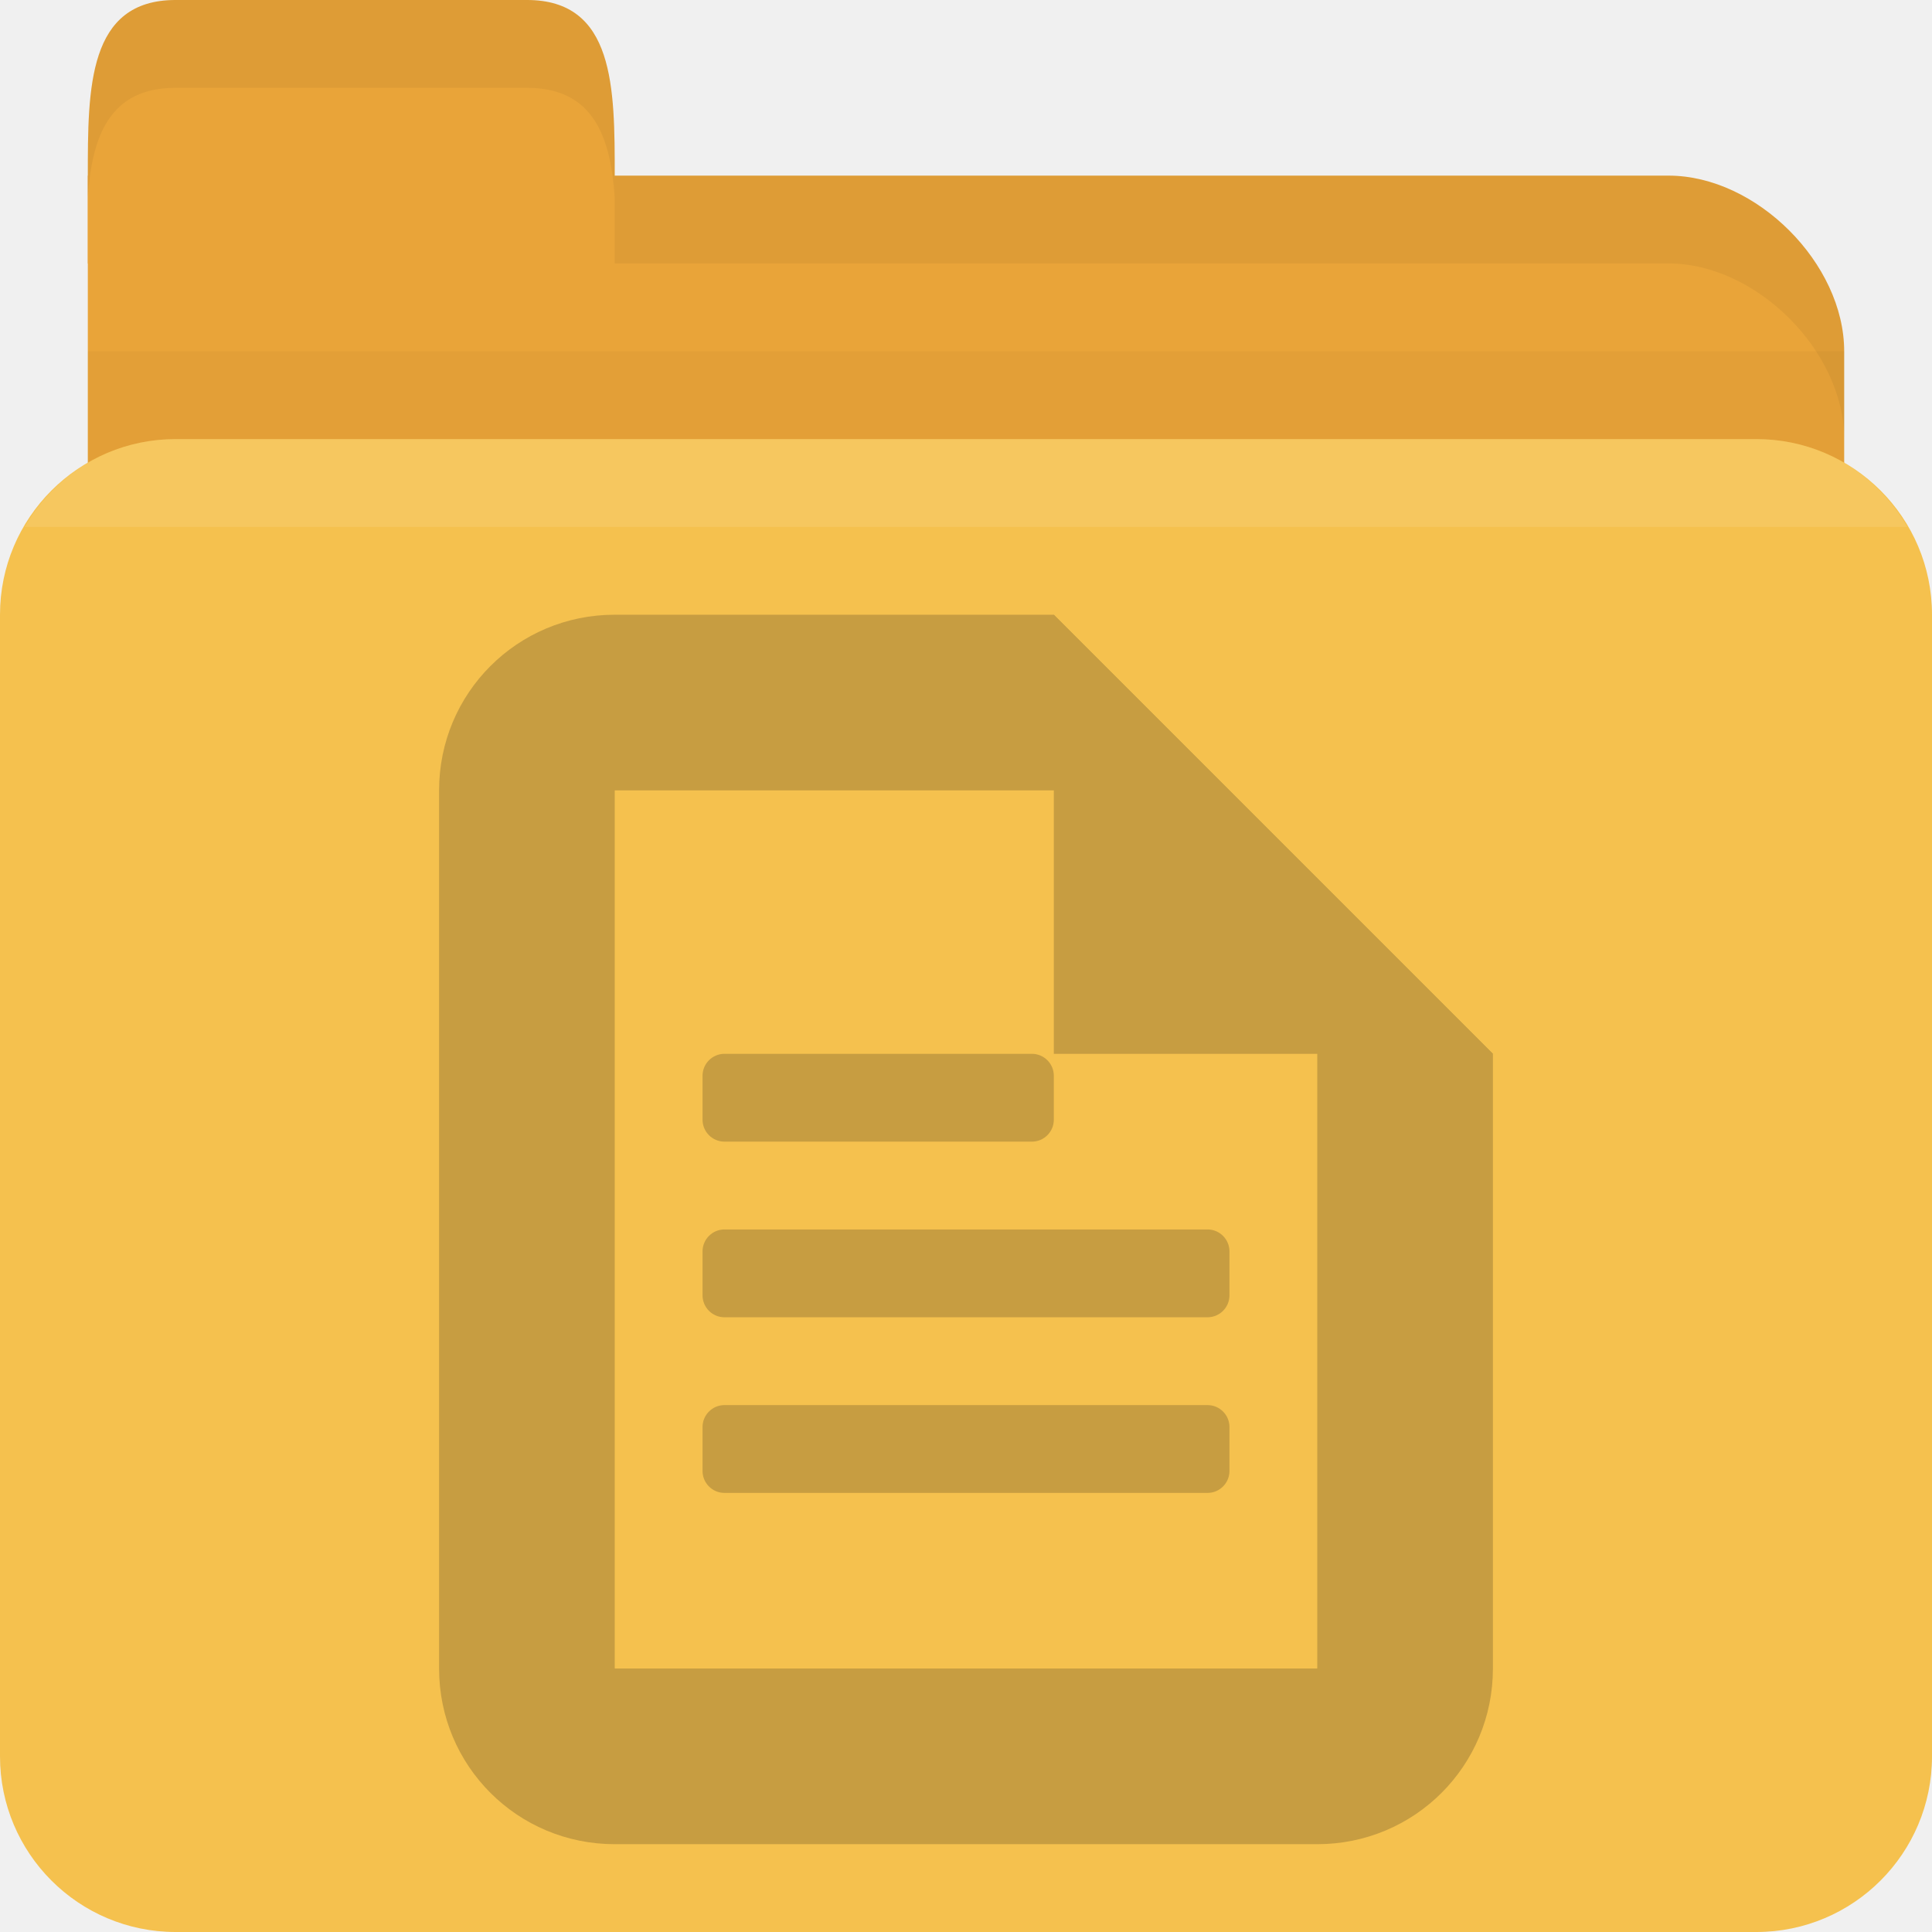
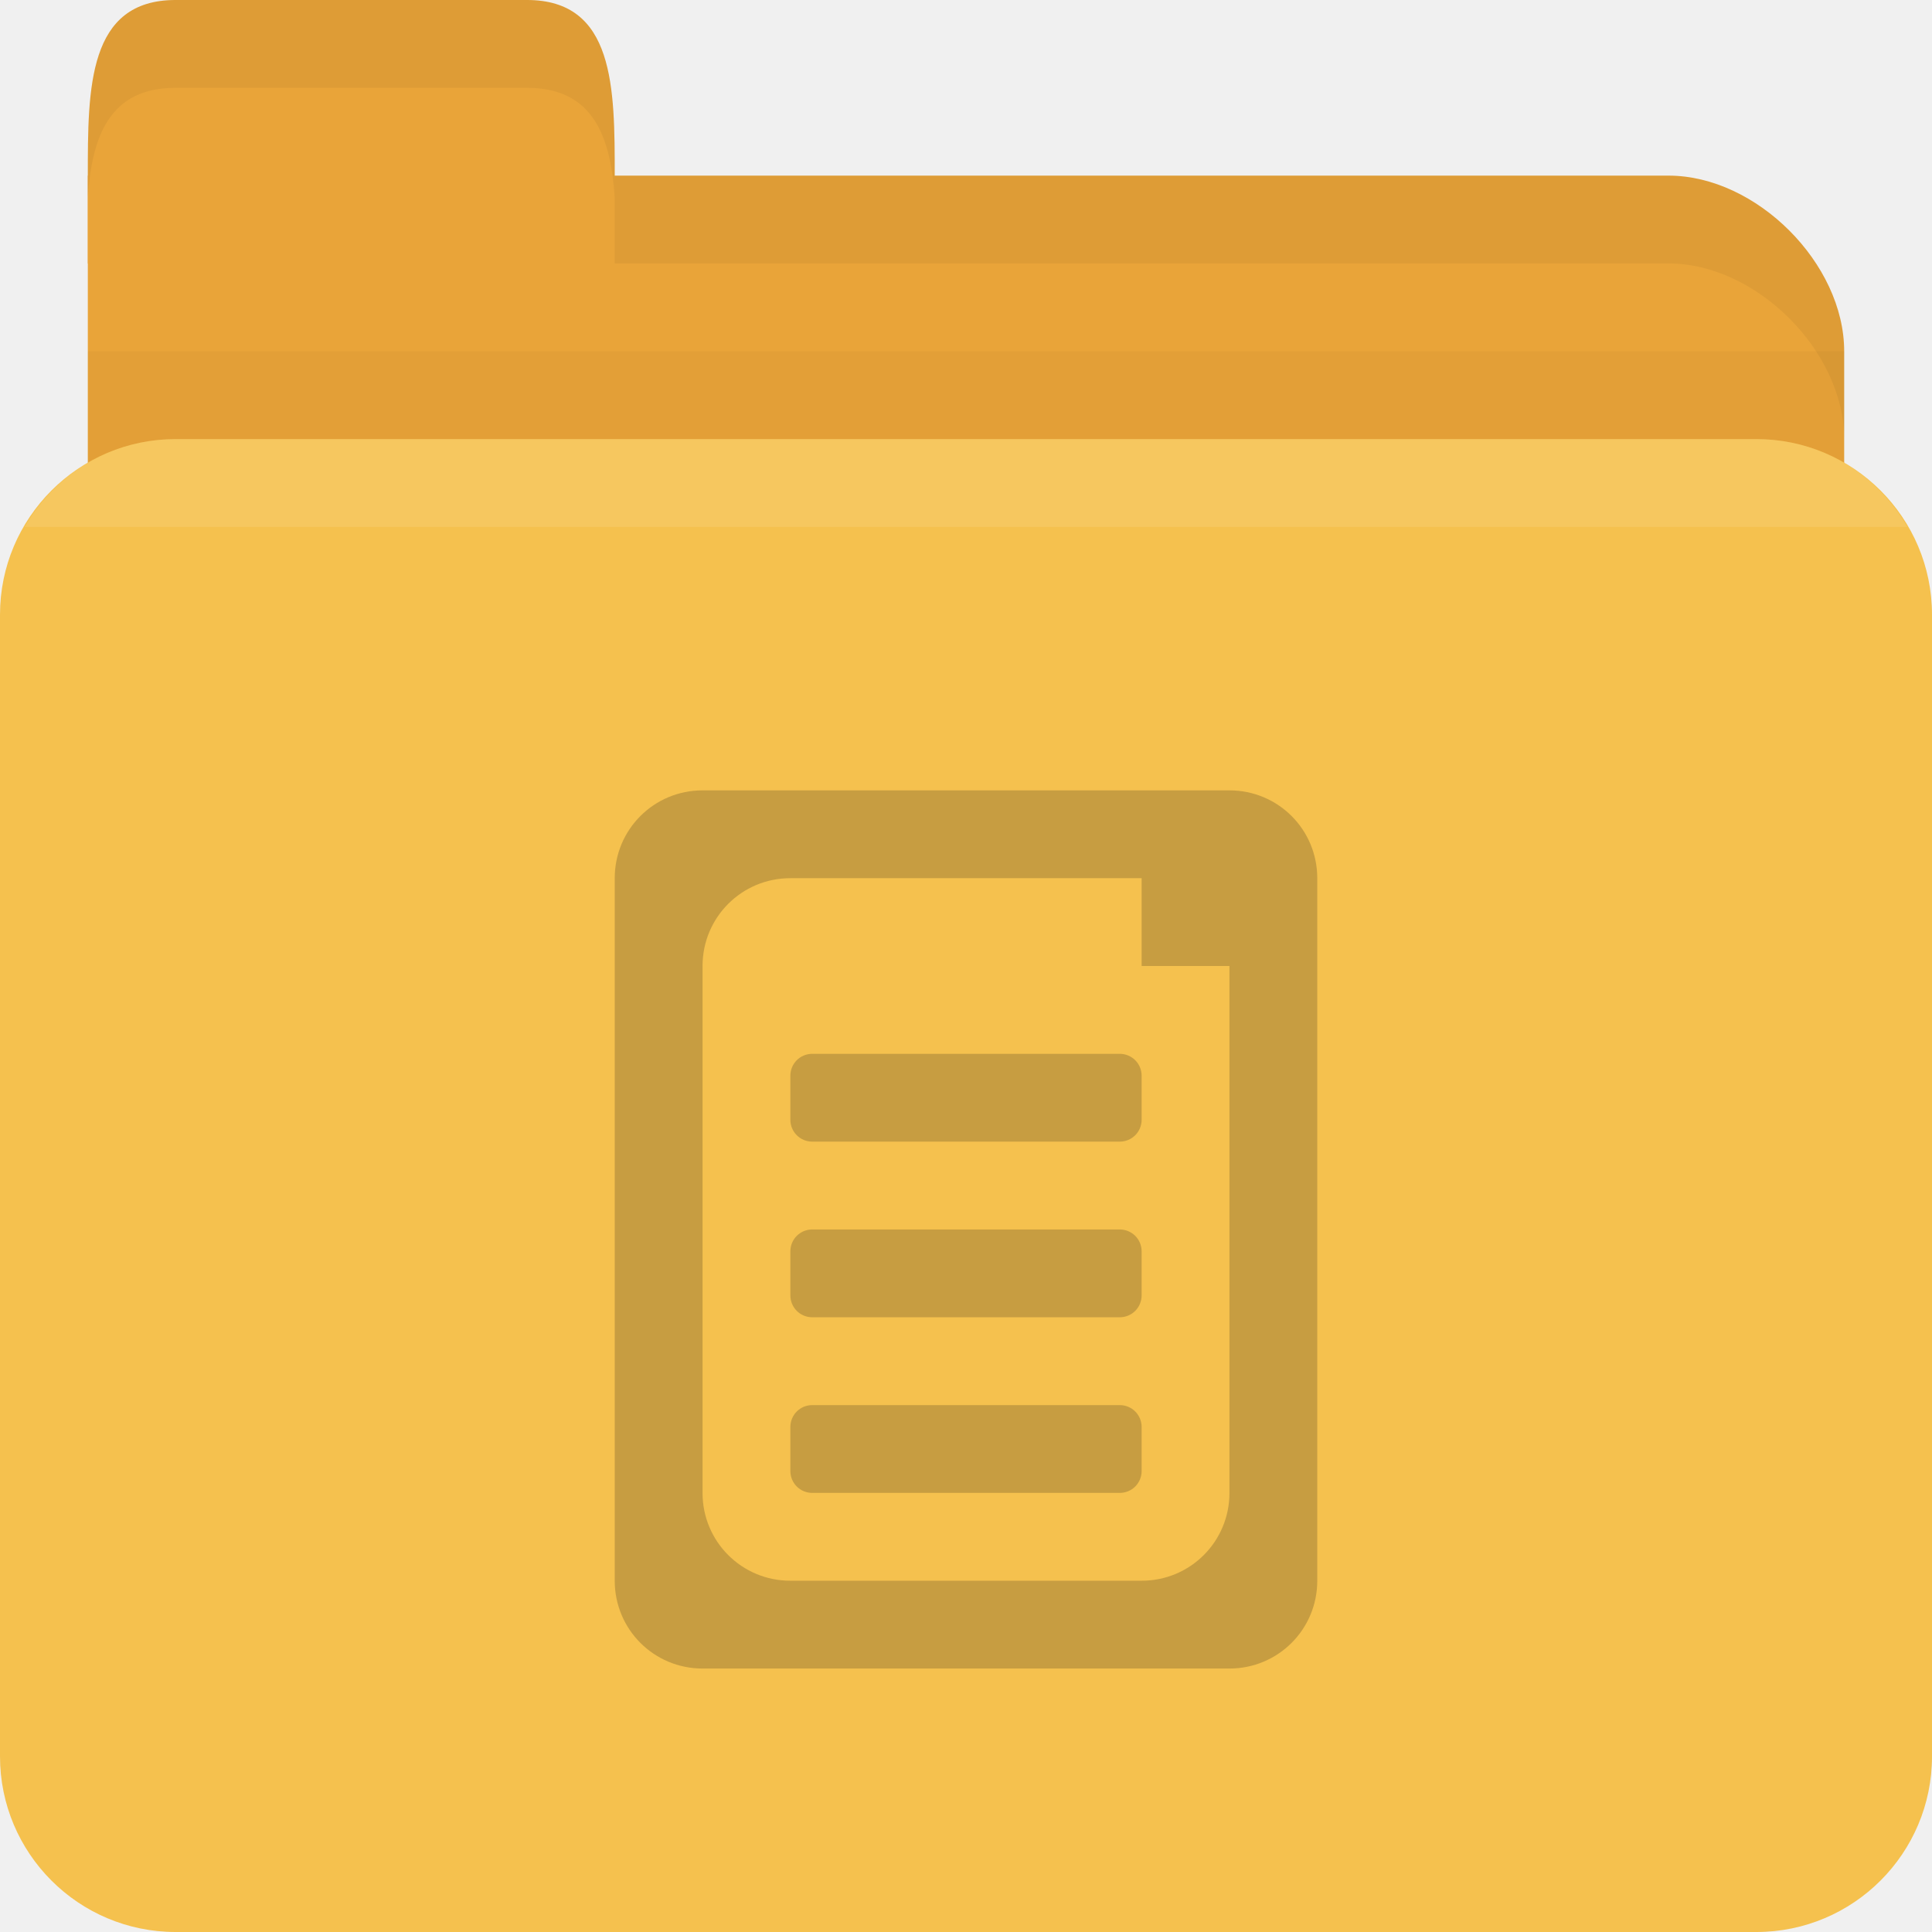
<svg xmlns="http://www.w3.org/2000/svg" width="22" height="22" id="svg2" version="1.1">
  <defs id="defs4" />
  <g id="layer1" transform="translate(0,-1030.362)">
    <path id="path2998" d="m 2,1032.362 17,0 c 1,0 2,1 2,2 l 0,4 c 0,1.108 -0.446,2 -1,2 l -18,0 c -0.554,0 -1,-0.892 -1,-2 l 0,-6 z" style="fill:#e9a439;fill-opacity:1;stroke:none" />
    <path style="opacity:0.03;fill:#000000;fill-opacity:1;stroke:none" d="m 1,1034.362 0,5 20,0 0,-5 z" id="path3807" />
    <rect style="fill:#f5c14e;fill-opacity:1;stroke:none" id="rect2990" width="22" height="17" x="0" y="1035.362" rx="2" ry="2" />
    <path id="path3000" d="m 1,1033.362 0,-1 c 0,-1 0,-2 1,-2 l 4,0 c 1,0 1,1 1,2 l 0,1 z" style="fill:#e9a439;fill-opacity:1;stroke:none" />
    <path style="opacity:0.05;fill:#000000;fill-opacity:1;stroke:none" d="m 7,1032.362 0,1 1,0 11,0 c 1,0 2,1 2,2 l 0,-1 c 0,-1 -1,-2 -2,-2 l -11,0 z" id="path3002" />
    <path style="opacity:0.05;fill:#000000;fill-opacity:1;stroke:none" d="m 2,1030.362 c -1,0 -1,1 -1,2 l 0,0.25 c 0.047,-0.703 0.25,-1.25 1,-1.25 l 4,0 c 0.75,0 0.953,0.547 1,1.25 l 0,-0.25 c 0,-1 0,-2 -1,-2 l -4,0 z" id="path3780" />
-     <g id="g3768" transform="translate(3,1035.362)" style="opacity:0.25;fill:#3c2f1b;fill-opacity:1">
-       <path id="rect2991-3" d="M 4,2 C 2.892,2 2,2.892 2,4 l 0,10 c 0,1.108 0.892,2 2,2 l 8,0 c 1.108,0 2,-0.892 2,-2 L 14,7 9,2 z m 0,2 6,0 1,1 1,1 0,8 -8,0 z" style="fill:#3c2f1b;fill-opacity:1;stroke:none" />
-       <path id="path2997" d="m 9,2 0,5 5,0 z" style="fill:#3c2f1b;fill-opacity:1;stroke:none" />
-       <rect ry="0.25" rx="0.25" y="7" x="5" height="1" width="4" id="rect3767" style="fill:#3c2f1b;fill-opacity:1;stroke:none" />
-       <rect style="fill:#3c2f1b;fill-opacity:1;stroke:none" id="rect3771" width="6" height="1" x="5" y="9" rx="0.25" ry="0.25" />
-       <rect ry="0.25" rx="0.25" y="11" x="5" height="1" width="6" id="rect3775" style="fill:#3c2f1b;fill-opacity:1;stroke:none" />
-     </g>
    <path style="opacity:0.1;fill:#ffffff;fill-opacity:1;stroke:none" d="m 2,1035.362 c -0.742,0 -1.373,0.403 -1.719,1 l 21.438,0 c -0.345,-0.597 -0.977,-1 -1.719,-1 l -18,0 z" id="rect2991" />
+     <path style="opacity:1;fill:#3d311c;fill-opacity:0.247;stroke:none" d="M 8 9 C 7.446 9 7 9.446 7 10 L 7 18 C 7 18.554 7.446 19 8 19 L 14 19 C 14.554 19 15 18.554 15 18 L 15 10 C 15 9.446 14.554 9 14 9 L 8 9 z M 9 10 L 13 10 L 13 11 L 14 11 L 14 17 C 14 17.554 13.554 18 13 18 L 9 18 C 8.446 18 8 17.554 8 17 L 8 11 C 8 10.446 8.446 10 9 10 z M 9.25 12 C 9.111 12 9 12.111 9 12.25 L 9 12.75 C 9 12.889 9.111 13 9.25 13 L 12.75 13 C 12.889 13 13 12.889 13 12.75 L 13 12.25 C 13 12.111 12.889 12 12.75 12 L 9.25 12 z M 9.25 14 C 9.111 14 9 14.111 9 14.25 L 9 14.75 C 9 14.889 9.111 15 9.25 15 L 12.75 15 C 12.889 15 13 14.889 13 14.75 L 13 14.25 C 13 14.111 12.889 14 12.75 14 L 9.25 14 z M 9.25 16 C 9.111 16 9 16.111 9 16.25 L 9 16.75 C 9 16.889 9.111 17 9.25 17 L 12.75 17 C 12.889 17 13 16.889 13 16.75 L 13 16.25 C 13 16.111 12.889 16 12.75 16 L 9.25 16 z " transform="translate(0,1030.362)" id="rect3767-9" />
  </g>
</svg>
